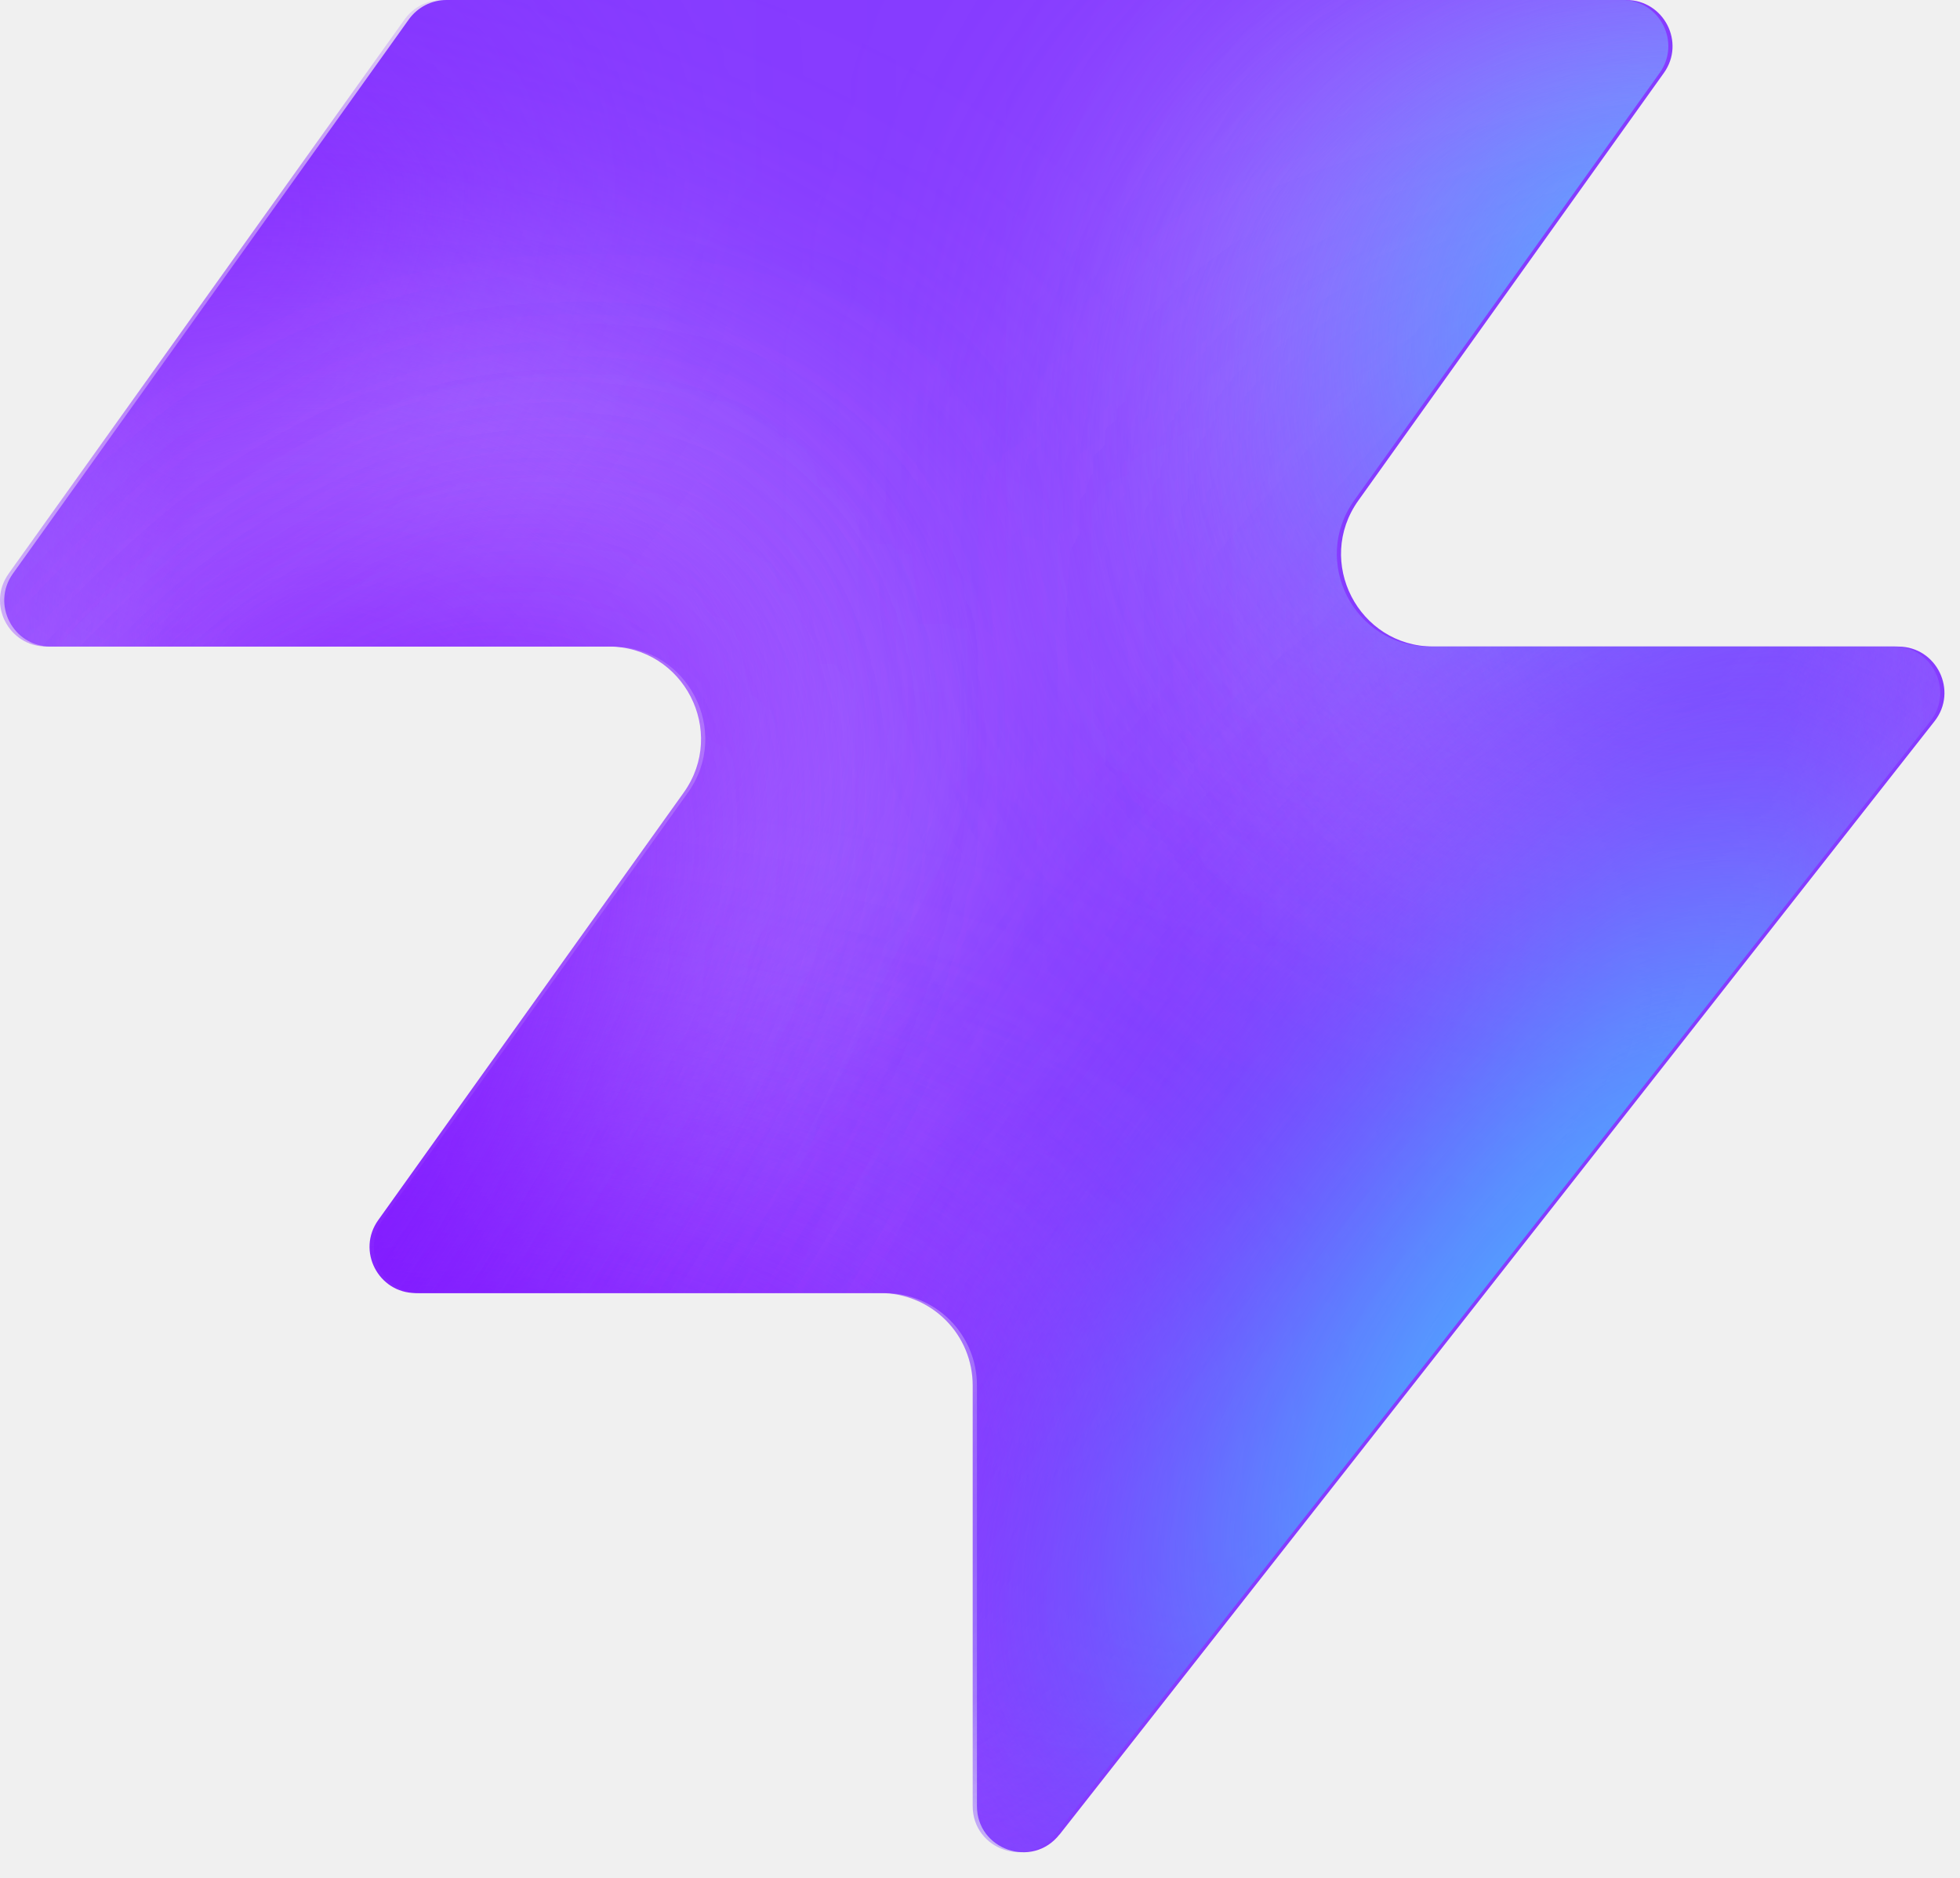
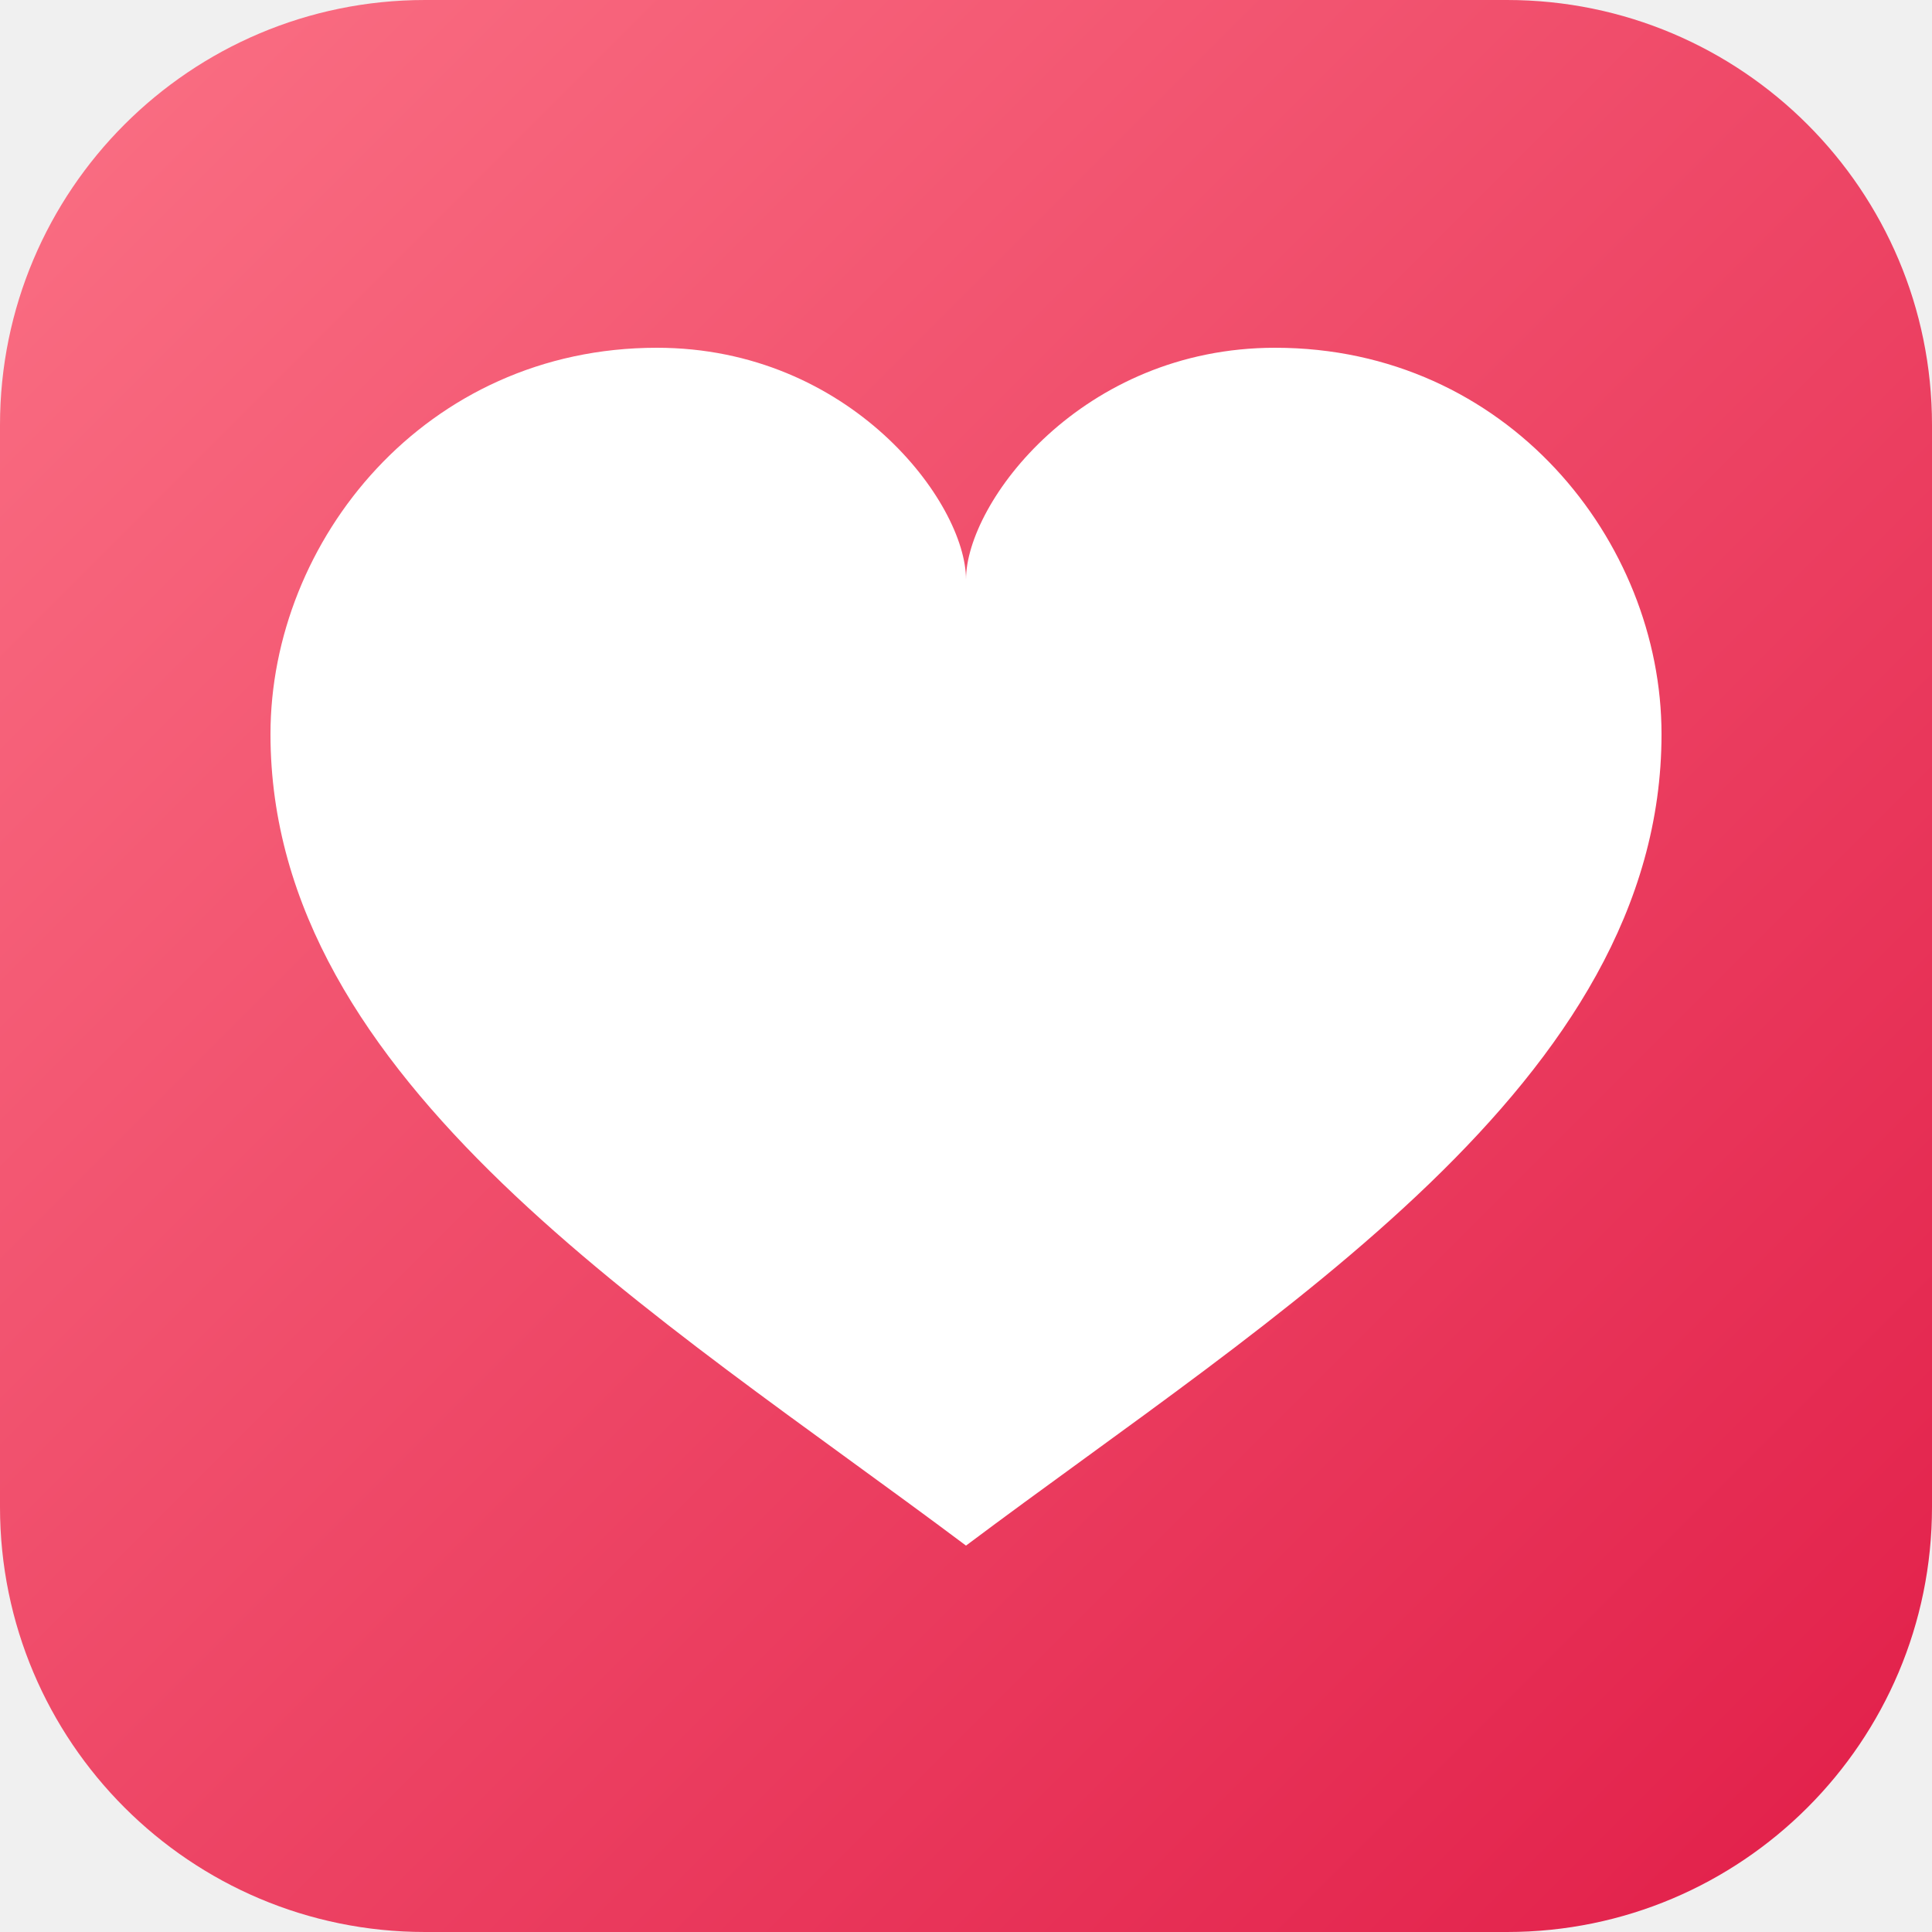
- <svg xmlns="http://www.w3.org/2000/svg" width="48" height="46" fill="none" viewBox="0 0 48 46">
-   <path fill="#863bff" d="M25.946 44.938c-.664.845-2.021.375-2.021-.698V33.937a2.26 2.26 0 0 0-2.262-2.262H10.287c-.92 0-1.456-1.04-.92-1.788l7.48-10.471c1.07-1.497 0-3.578-1.842-3.578H1.237c-.92 0-1.456-1.04-.92-1.788L10.013.474c.214-.297.556-.474.92-.474h28.894c.92 0 1.456 1.04.92 1.788l-7.48 10.471c-1.07 1.498 0 3.579 1.842 3.579h11.377c.943 0 1.473 1.088.89 1.83L25.947 44.94z" style="fill:#863bff;fill:color(display-p3 .525 .23 1);fill-opacity:1" />
-   <mask id="a" width="48" height="46" x="0" y="0" maskUnits="userSpaceOnUse" style="mask-type:alpha">
-     <path fill="#000" d="M25.842 44.938c-.664.844-2.021.375-2.021-.698V33.937a2.26 2.26 0 0 0-2.262-2.262H10.183c-.92 0-1.456-1.04-.92-1.788l7.48-10.471c1.07-1.498 0-3.579-1.842-3.579H1.133c-.92 0-1.456-1.04-.92-1.787L9.91.473c.214-.297.556-.474.92-.474h28.894c.92 0 1.456 1.04.92 1.788l-7.48 10.471c-1.07 1.498 0 3.578 1.842 3.578h11.377c.943 0 1.473 1.088.89 1.832L25.843 44.94z" style="fill:#000;fill-opacity:1" />
-   </mask>
-   <g mask="url(#a)">
-     <g filter="url(#b)">
-       <ellipse cx="5.508" cy="14.704" fill="#ede6ff" rx="5.508" ry="14.704" style="fill:#ede6ff;fill:color(display-p3 .927 .903 1);fill-opacity:1" transform="matrix(.00324 1 1 -.00324 -4.47 31.516)" />
-     </g>
-     <g filter="url(#c)">
-       <ellipse cx="10.399" cy="29.851" fill="#ede6ff" rx="10.399" ry="29.851" style="fill:#ede6ff;fill:color(display-p3 .927 .903 1);fill-opacity:1" transform="matrix(.00324 1 1 -.00324 -39.328 7.883)" />
-     </g>
-     <g filter="url(#d)">
-       <ellipse cx="5.508" cy="30.487" fill="#7e14ff" rx="5.508" ry="30.487" style="fill:#7e14ff;fill:color(display-p3 .492 .077 1);fill-opacity:1" transform="rotate(89.814 -25.913 -14.639)scale(1 -1)" />
-     </g>
-     <g filter="url(#e)">
-       <ellipse cx="5.508" cy="30.599" fill="#7e14ff" rx="5.508" ry="30.599" style="fill:#7e14ff;fill:color(display-p3 .492 .077 1);fill-opacity:1" transform="rotate(89.814 -32.644 -3.334)scale(1 -1)" />
-     </g>
-     <g filter="url(#f)">
-       <ellipse cx="5.508" cy="30.599" fill="#7e14ff" rx="5.508" ry="30.599" style="fill:#7e14ff;fill:color(display-p3 .492 .077 1);fill-opacity:1" transform="matrix(.00324 1 1 -.00324 -34.34 30.47)" />
-     </g>
-     <g filter="url(#g)">
-       <ellipse cx="14.072" cy="22.078" fill="#ede6ff" rx="14.072" ry="22.078" style="fill:#ede6ff;fill:color(display-p3 .927 .903 1);fill-opacity:1" transform="rotate(93.35 24.506 48.493)scale(-1 1)" />
-     </g>
-     <g filter="url(#h)">
-       <ellipse cx="3.47" cy="21.501" fill="#7e14ff" rx="3.47" ry="21.501" style="fill:#7e14ff;fill:color(display-p3 .492 .077 1);fill-opacity:1" transform="rotate(89.009 28.708 47.59)scale(-1 1)" />
-     </g>
-     <g filter="url(#i)">
-       <ellipse cx="3.47" cy="21.501" fill="#7e14ff" rx="3.47" ry="21.501" style="fill:#7e14ff;fill:color(display-p3 .492 .077 1);fill-opacity:1" transform="rotate(89.009 28.708 47.59)scale(-1 1)" />
-     </g>
-     <g filter="url(#j)">
-       <ellipse cx=".387" cy="8.972" fill="#7e14ff" rx="4.407" ry="29.108" style="fill:#7e14ff;fill:color(display-p3 .492 .077 1);fill-opacity:1" transform="rotate(39.51 .387 8.972)" />
-     </g>
-     <g filter="url(#k)">
-       <ellipse cx="47.523" cy="-6.092" fill="#7e14ff" rx="4.407" ry="29.108" style="fill:#7e14ff;fill:color(display-p3 .492 .077 1);fill-opacity:1" transform="rotate(37.892 47.523 -6.092)" />
-     </g>
-     <g filter="url(#l)">
-       <ellipse cx="41.412" cy="6.333" fill="#47bfff" rx="5.971" ry="9.665" style="fill:#47bfff;fill:color(display-p3 .28 .748 1);fill-opacity:1" transform="rotate(37.892 41.412 6.333)" />
-     </g>
-     <g filter="url(#m)">
-       <ellipse cx="-1.879" cy="38.332" fill="#7e14ff" rx="4.407" ry="29.108" style="fill:#7e14ff;fill:color(display-p3 .492 .077 1);fill-opacity:1" transform="rotate(37.892 -1.88 38.332)" />
-     </g>
-     <g filter="url(#n)">
-       <ellipse cx="-1.879" cy="38.332" fill="#7e14ff" rx="4.407" ry="29.108" style="fill:#7e14ff;fill:color(display-p3 .492 .077 1);fill-opacity:1" transform="rotate(37.892 -1.88 38.332)" />
-     </g>
-     <g filter="url(#o)">
-       <ellipse cx="35.651" cy="29.907" fill="#7e14ff" rx="4.407" ry="29.108" style="fill:#7e14ff;fill:color(display-p3 .492 .077 1);fill-opacity:1" transform="rotate(37.892 35.651 29.907)" />
-     </g>
-     <g filter="url(#p)">
-       <ellipse cx="38.418" cy="32.4" fill="#47bfff" rx="5.971" ry="15.297" style="fill:#47bfff;fill:color(display-p3 .28 .748 1);fill-opacity:1" transform="rotate(37.892 38.418 32.4)" />
-     </g>
-   </g>
+ <svg xmlns="http://www.w3.org/2000/svg" viewBox="0 0 100 100">
  <defs>
-     <filter id="b" width="60.045" height="41.654" x="-19.77" y="16.149" color-interpolation-filters="sRGB" filterUnits="userSpaceOnUse">
-       <feFlood flood-opacity="0" result="BackgroundImageFix" />
-       <feBlend in="SourceGraphic" in2="BackgroundImageFix" result="shape" />
-       <feGaussianBlur result="effect1_foregroundBlur_2002_17158" stdDeviation="7.659" />
-     </filter>
-     <filter id="c" width="90.34" height="51.437" x="-54.613" y="-7.533" color-interpolation-filters="sRGB" filterUnits="userSpaceOnUse">
-       <feFlood flood-opacity="0" result="BackgroundImageFix" />
-       <feBlend in="SourceGraphic" in2="BackgroundImageFix" result="shape" />
-       <feGaussianBlur result="effect1_foregroundBlur_2002_17158" stdDeviation="7.659" />
-     </filter>
-     <filter id="d" width="79.355" height="29.4" x="-49.64" y="2.03" color-interpolation-filters="sRGB" filterUnits="userSpaceOnUse">
-       <feFlood flood-opacity="0" result="BackgroundImageFix" />
-       <feBlend in="SourceGraphic" in2="BackgroundImageFix" result="shape" />
-       <feGaussianBlur result="effect1_foregroundBlur_2002_17158" stdDeviation="4.596" />
-     </filter>
-     <filter id="e" width="79.579" height="29.4" x="-45.045" y="20.029" color-interpolation-filters="sRGB" filterUnits="userSpaceOnUse">
-       <feFlood flood-opacity="0" result="BackgroundImageFix" />
-       <feBlend in="SourceGraphic" in2="BackgroundImageFix" result="shape" />
-       <feGaussianBlur result="effect1_foregroundBlur_2002_17158" stdDeviation="4.596" />
-     </filter>
-     <filter id="f" width="79.579" height="29.4" x="-43.513" y="21.178" color-interpolation-filters="sRGB" filterUnits="userSpaceOnUse">
-       <feFlood flood-opacity="0" result="BackgroundImageFix" />
-       <feBlend in="SourceGraphic" in2="BackgroundImageFix" result="shape" />
-       <feGaussianBlur result="effect1_foregroundBlur_2002_17158" stdDeviation="4.596" />
-     </filter>
-     <filter id="g" width="74.749" height="58.852" x="15.756" y="-17.901" color-interpolation-filters="sRGB" filterUnits="userSpaceOnUse">
-       <feFlood flood-opacity="0" result="BackgroundImageFix" />
-       <feBlend in="SourceGraphic" in2="BackgroundImageFix" result="shape" />
-       <feGaussianBlur result="effect1_foregroundBlur_2002_17158" stdDeviation="7.659" />
-     </filter>
-     <filter id="h" width="61.377" height="25.362" x="23.548" y="2.284" color-interpolation-filters="sRGB" filterUnits="userSpaceOnUse">
-       <feFlood flood-opacity="0" result="BackgroundImageFix" />
-       <feBlend in="SourceGraphic" in2="BackgroundImageFix" result="shape" />
-       <feGaussianBlur result="effect1_foregroundBlur_2002_17158" stdDeviation="4.596" />
-     </filter>
-     <filter id="i" width="61.377" height="25.362" x="23.548" y="2.284" color-interpolation-filters="sRGB" filterUnits="userSpaceOnUse">
-       <feFlood flood-opacity="0" result="BackgroundImageFix" />
-       <feBlend in="SourceGraphic" in2="BackgroundImageFix" result="shape" />
-       <feGaussianBlur result="effect1_foregroundBlur_2002_17158" stdDeviation="4.596" />
-     </filter>
-     <filter id="j" width="56.045" height="63.649" x="-27.636" y="-22.853" color-interpolation-filters="sRGB" filterUnits="userSpaceOnUse">
-       <feFlood flood-opacity="0" result="BackgroundImageFix" />
-       <feBlend in="SourceGraphic" in2="BackgroundImageFix" result="shape" />
-       <feGaussianBlur result="effect1_foregroundBlur_2002_17158" stdDeviation="4.596" />
-     </filter>
-     <filter id="k" width="54.814" height="64.646" x="20.116" y="-38.415" color-interpolation-filters="sRGB" filterUnits="userSpaceOnUse">
-       <feFlood flood-opacity="0" result="BackgroundImageFix" />
-       <feBlend in="SourceGraphic" in2="BackgroundImageFix" result="shape" />
-       <feGaussianBlur result="effect1_foregroundBlur_2002_17158" stdDeviation="4.596" />
-     </filter>
-     <filter id="l" width="33.541" height="35.313" x="24.641" y="-11.323" color-interpolation-filters="sRGB" filterUnits="userSpaceOnUse">
-       <feFlood flood-opacity="0" result="BackgroundImageFix" />
-       <feBlend in="SourceGraphic" in2="BackgroundImageFix" result="shape" />
-       <feGaussianBlur result="effect1_foregroundBlur_2002_17158" stdDeviation="4.596" />
-     </filter>
-     <filter id="m" width="54.814" height="64.646" x="-29.286" y="6.009" color-interpolation-filters="sRGB" filterUnits="userSpaceOnUse">
-       <feFlood flood-opacity="0" result="BackgroundImageFix" />
-       <feBlend in="SourceGraphic" in2="BackgroundImageFix" result="shape" />
-       <feGaussianBlur result="effect1_foregroundBlur_2002_17158" stdDeviation="4.596" />
-     </filter>
-     <filter id="n" width="54.814" height="64.646" x="-29.286" y="6.009" color-interpolation-filters="sRGB" filterUnits="userSpaceOnUse">
-       <feFlood flood-opacity="0" result="BackgroundImageFix" />
-       <feBlend in="SourceGraphic" in2="BackgroundImageFix" result="shape" />
-       <feGaussianBlur result="effect1_foregroundBlur_2002_17158" stdDeviation="4.596" />
-     </filter>
-     <filter id="o" width="54.814" height="64.646" x="8.244" y="-2.416" color-interpolation-filters="sRGB" filterUnits="userSpaceOnUse">
-       <feFlood flood-opacity="0" result="BackgroundImageFix" />
-       <feBlend in="SourceGraphic" in2="BackgroundImageFix" result="shape" />
-       <feGaussianBlur result="effect1_foregroundBlur_2002_17158" stdDeviation="4.596" />
-     </filter>
-     <filter id="p" width="39.409" height="43.623" x="18.713" y="10.588" color-interpolation-filters="sRGB" filterUnits="userSpaceOnUse">
-       <feFlood flood-opacity="0" result="BackgroundImageFix" />
-       <feBlend in="SourceGraphic" in2="BackgroundImageFix" result="shape" />
-       <feGaussianBlur result="effect1_foregroundBlur_2002_17158" stdDeviation="4.596" />
-     </filter>
+     <linearGradient id="bg" x1="0%" y1="0%" x2="100%" y2="100%">
+       <stop offset="0%" stop-color="#fb7185" />
+       <stop offset="100%" stop-color="#e11d48" />
+     </linearGradient>
  </defs>
+   <rect width="100" height="100" rx="22" fill="url(#bg)" />
+   <path fill="white" d="M50 30        C50 26 44 18 34 18        C22 18 14 28 14 38        C14 56 34 68 50 80        C66 68 86 56 86 38        C86 28 78 18 66 18        C56 18 50 26 50 30Z" />
</svg>
